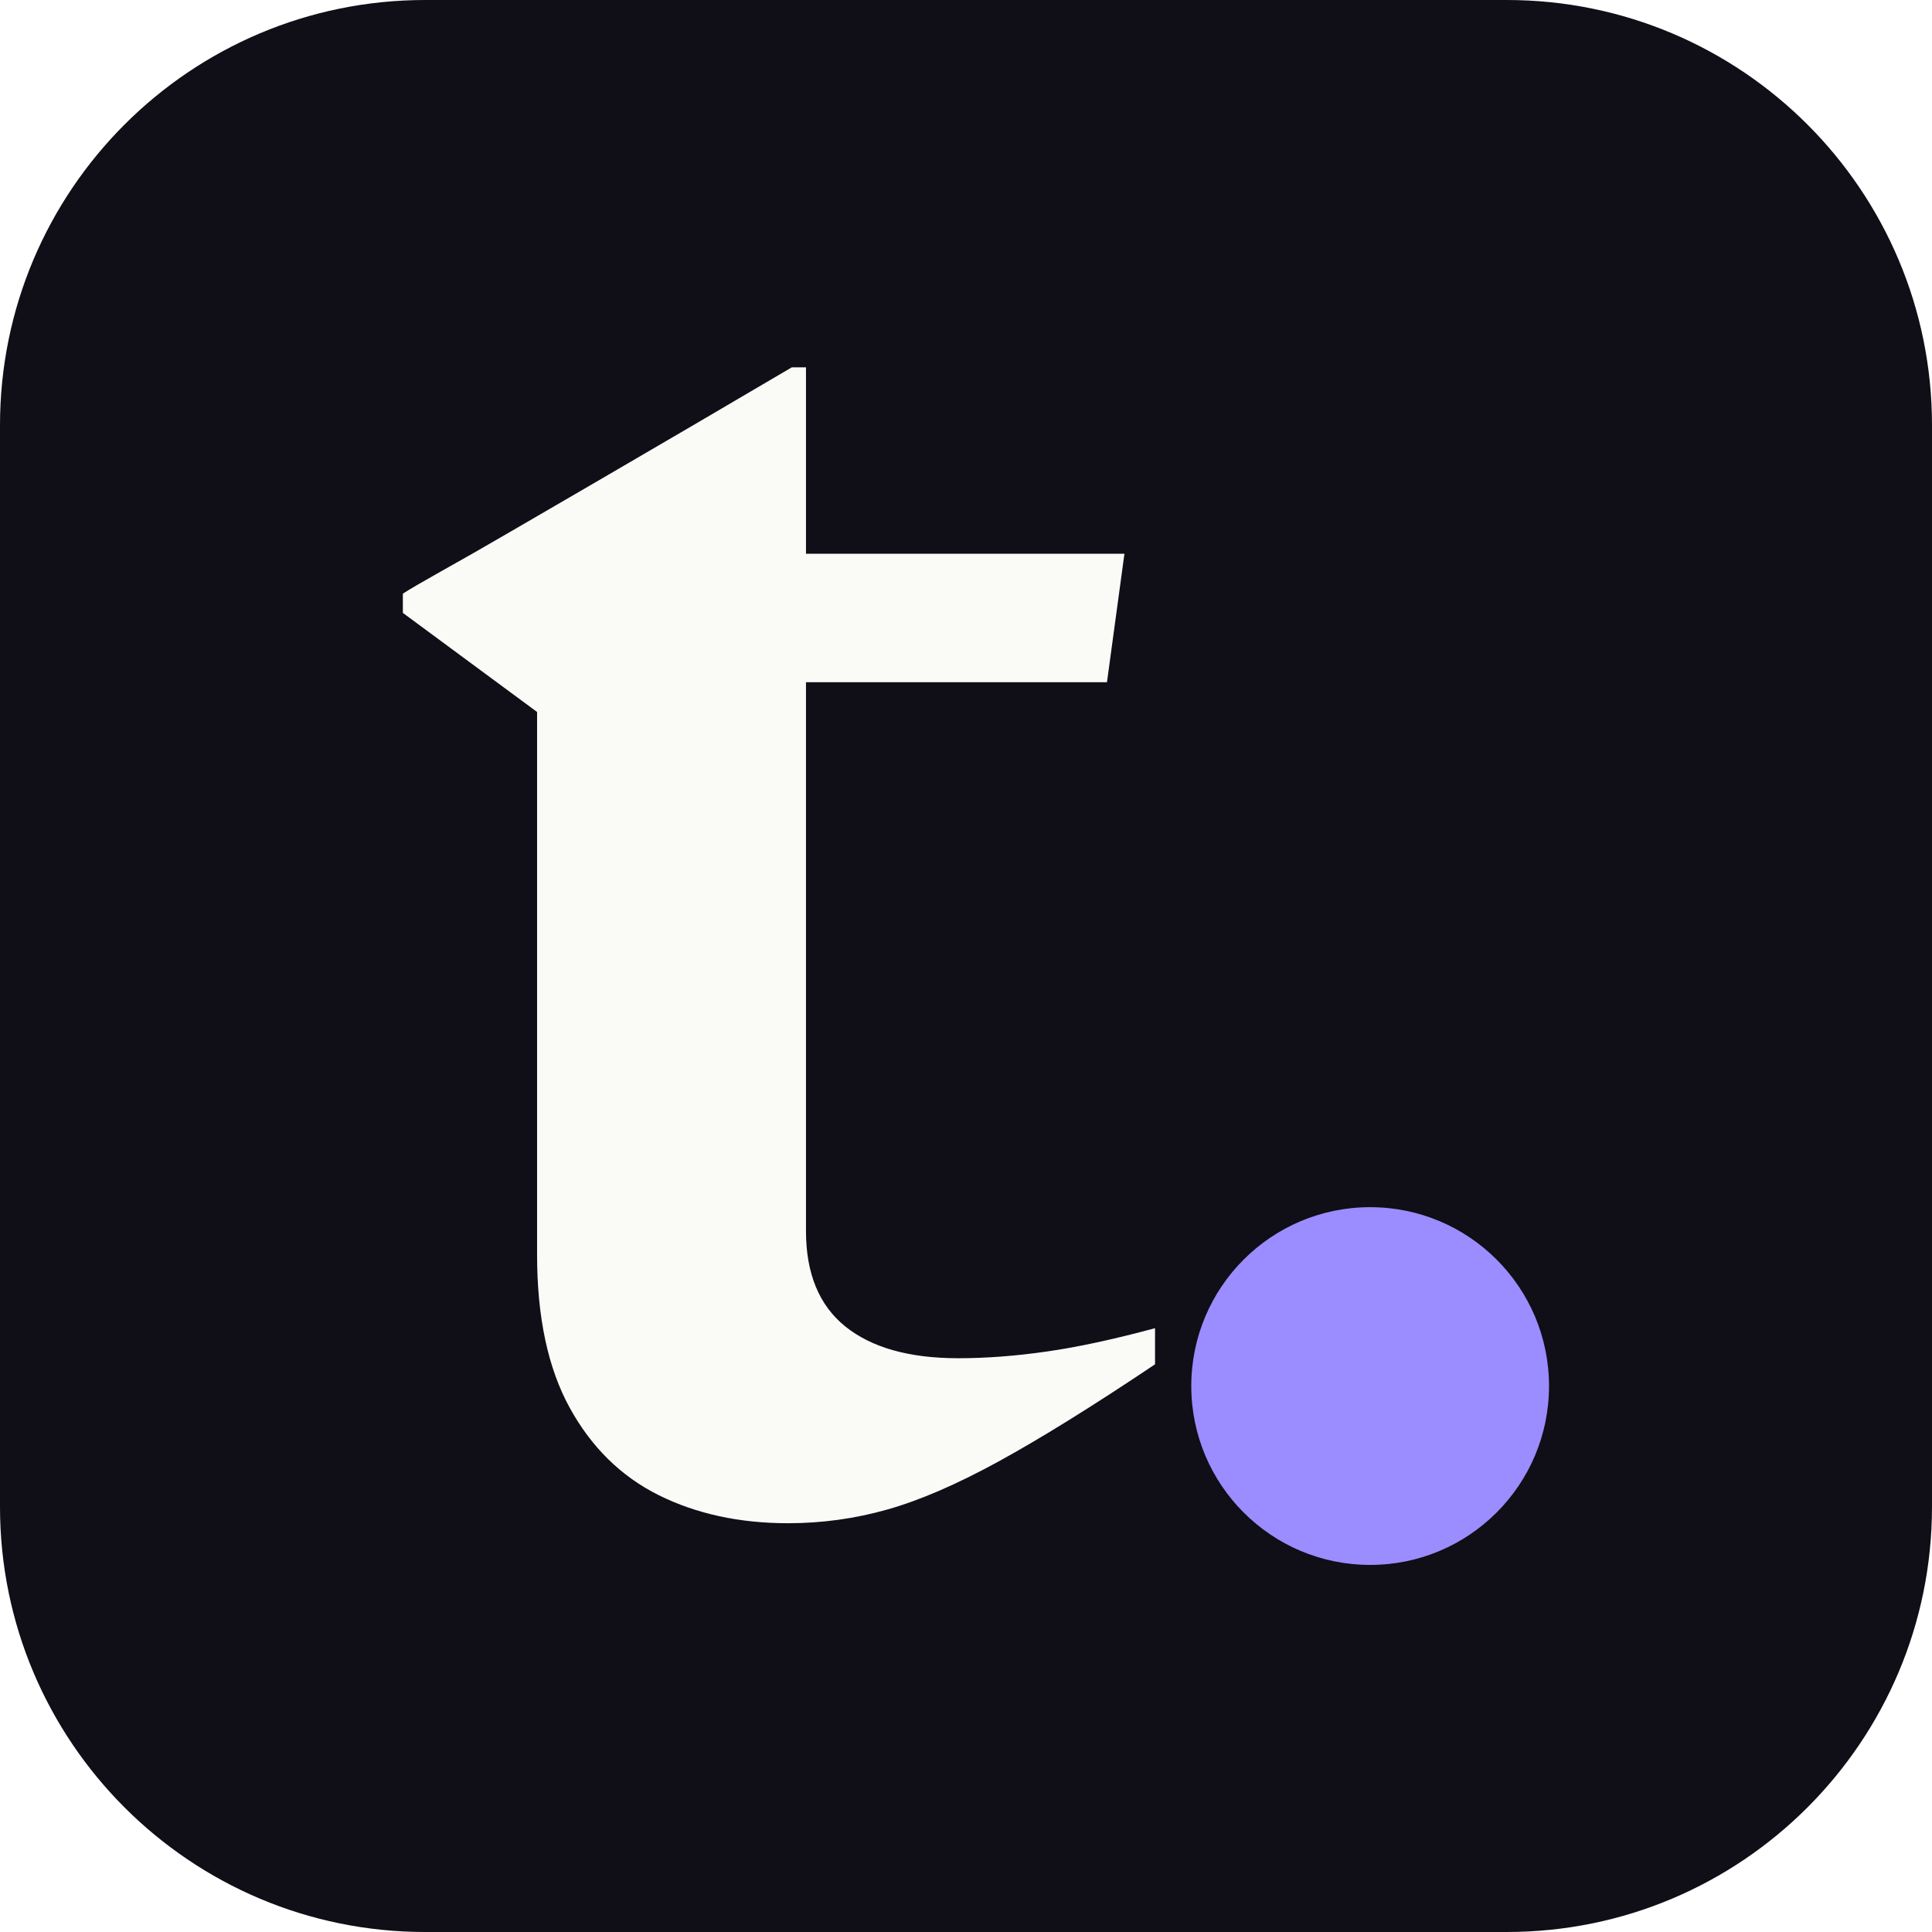
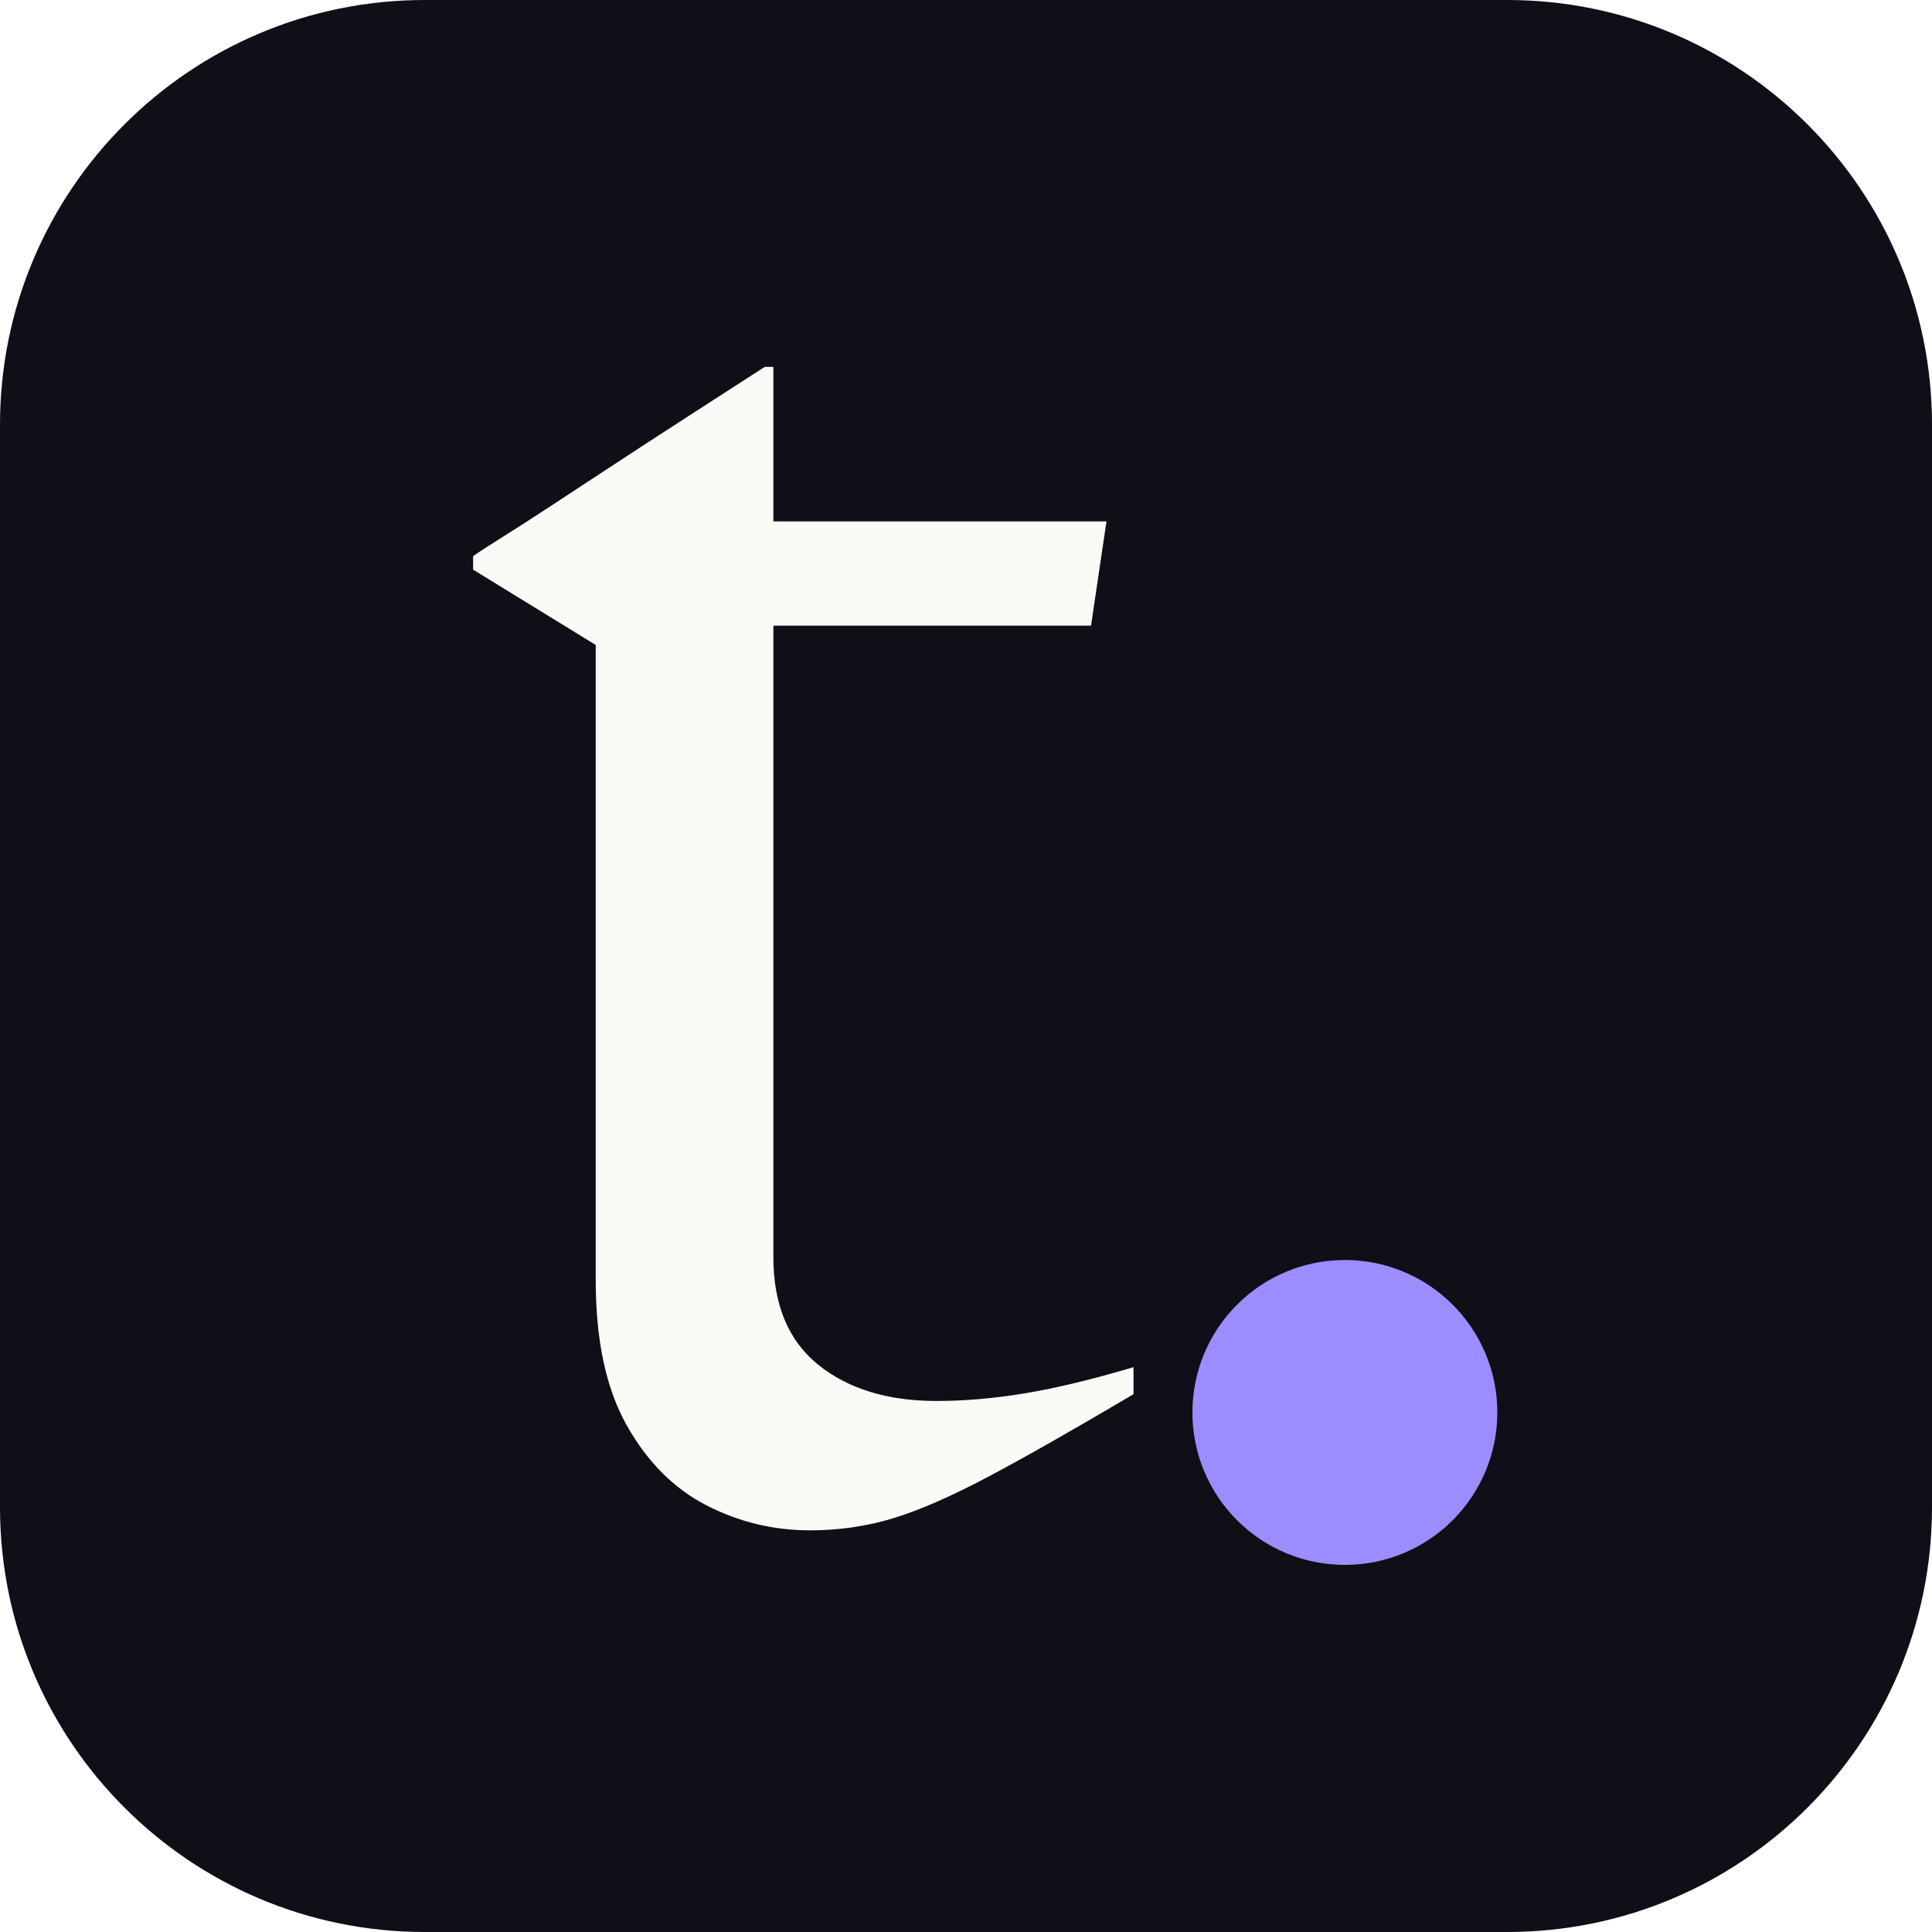
- <svg xmlns="http://www.w3.org/2000/svg" viewBox="-414 -1623 2090 2090" role="img" aria-label="Tenthlook">
-   <rect x="-414" y="-1623" width="2090" height="2090" rx="460" fill="#100e16" />
-   <path fill="#FAFAF7" d="M457.9 -291.3Q457.9 -222.3 500.5 -188Q543.2 -153.7 622.6 -153.7Q667.9 -153.7 718 -160.9Q768.1 -168 835.5 -186.2V-147.1Q734.5 -79.4 666.4 -42.1Q598.3 -4.8 545.8 10Q493.4 24.8 438.6 24.8Q359.6 24.8 298.5 -5.6Q237.4 -36.1 202.2 -100.3Q167 -164.5 167 -265.6V-852.8L21.8 -960V-980.8Q32.6 -987.8 63.6 -1005.2Q94.7 -1022.5 138.5 -1048Q182.3 -1073.4 233.8 -1103.4Q285.4 -1133.4 339.3 -1165Q393.3 -1196.6 442.5 -1225.6H457.9V-993.5ZM348.8 -885V-1024H802.4L783.5 -885Z" />
-   <circle fill="#9b8cff" cx="1068.2" cy="-123.6" r="193.5" />
+ <svg xmlns="http://www.w3.org/2000/svg" viewBox="-450 -1564 2001 2001" role="img" aria-label="Tenthlook">
+   <rect x="-450" y="-1564" width="2001" height="2001" rx="440" fill="#100e16" />
+   <path fill="#FAFAF7" d="M351 -262Q351 -188 397.5 -150.5Q444 -113 520 -113Q564 -113 612.0 -121.0Q660 -129 724 -148V-120Q631 -65 573.5 -34.5Q516 -4 475.0 8.5Q434 21 389 21Q332 21 281.5 -5.0Q231 -31 199.0 -88.0Q167 -145 167 -238V-896L40 -974V-988Q50 -995 70.0 -1007.5Q90 -1020 117.5 -1038.0Q145 -1056 180.0 -1079.0Q215 -1102 256.0 -1128.5Q297 -1155 342 -1184H351V-988ZM289 -916V-1024H696L680 -916Z" />
+   <circle fill="#9b8cff" cx="942.9" cy="-101.1" r="157.9" />
</svg>
